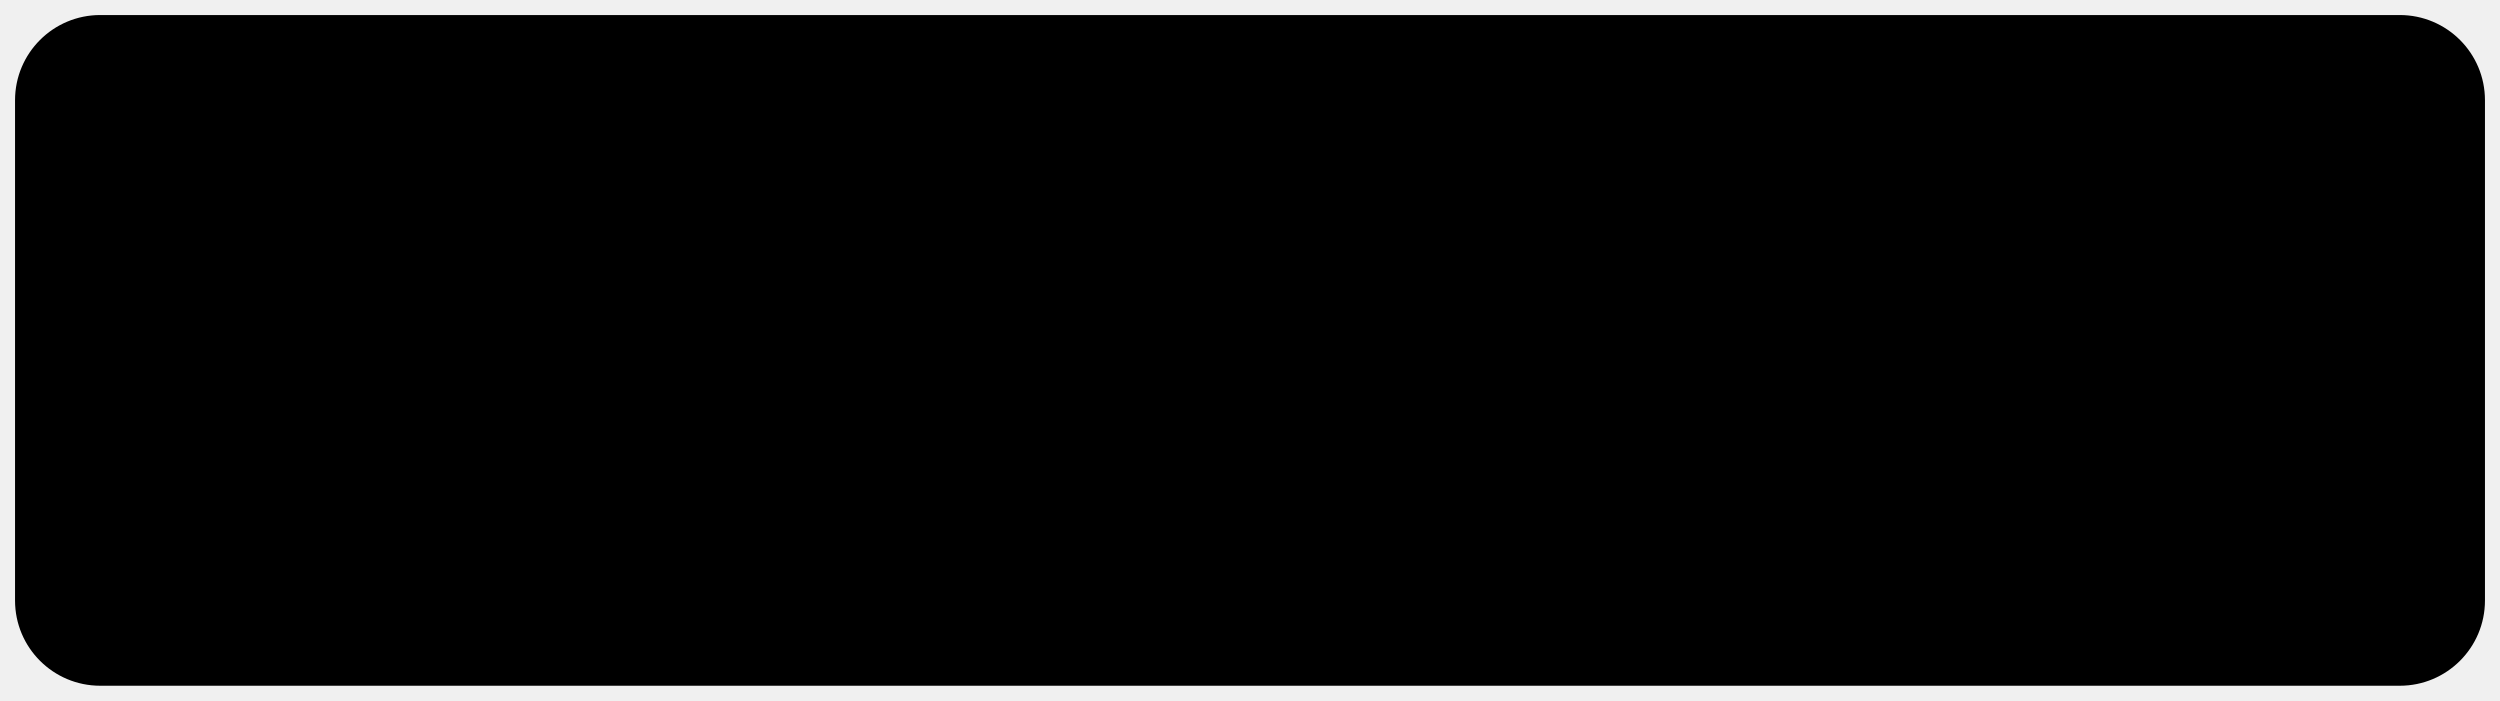
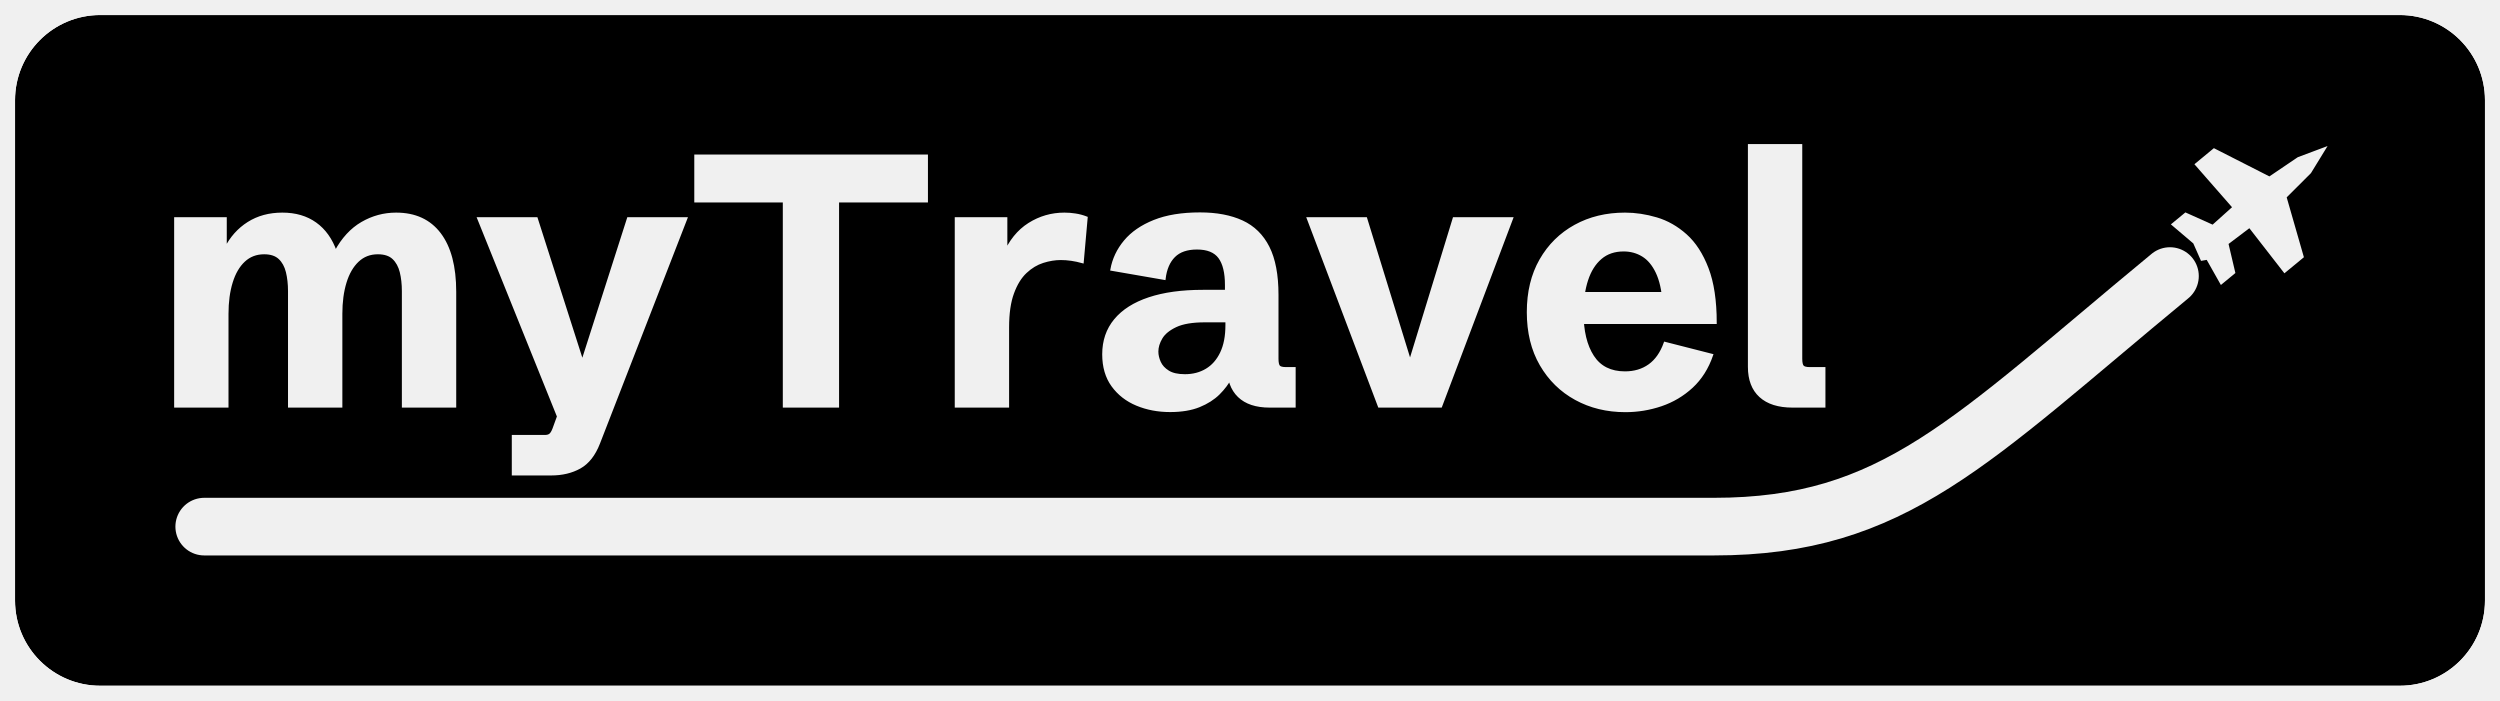
<svg xmlns="http://www.w3.org/2000/svg" viewBox="0 0 997.72 279.67" width="428.10" height="120.00" role="img" aria-label="myTravel">
  <g transform="translate(60.20 162.17)">
-     <rect x="-54.20" y="-156.17" width="985.72" height="267.67" rx="34.00" fill="currentColor" />
-     <path fill="none" stroke="currentColor" stroke-width="23.00" stroke-linecap="round" d="M21.30,48.00 H623.81 C695.81,48.00 725.81,14.00 805.81,-52.00" />
-     <g fill="currentColor" transform="translate(0.00 0.00)">
-       <path d="M867.52,-102.91L861.68,-93.39L851.83,-83.55L858.69,-59.69L851.56,-53.81L837.58,-71.79L828.63,-65.01L831.36,-53.4L826.27,-49.2L820.74,-59.01L818.5,-58.62L815.53,-65.33L806.95,-72.62L812.04,-76.82L822.92,-71.93L831.28,-79.43L816.28,-96.57L823.4,-102.45L845.53,-91.19L857.06,-98.99L867.52,-102.91Z" />
-     </g>
-     <g fill="currentColor">
-       <path d="M9.8 0V-75H29.8V-62.93Q33.1 -69.46 38.9 -73.14Q44.7 -76.82 52.48 -76.82Q60.3 -76.82 65.7 -72.95Q71.11 -69.09 73.74 -61.69Q77.94 -69.46 84.28 -73.14Q90.62 -76.82 97.88 -76.82Q109.23 -76.82 115.3 -68.8Q121.37 -60.77 121.37 -45.74V0H100.68V-45.97Q100.68 -50.22 99.83 -53.65Q98.98 -57.08 96.81 -59.14Q94.64 -61.19 90.6 -61.19Q85.84 -61.19 82.56 -58.08Q79.27 -54.96 77.6 -49.5Q75.93 -44.04 75.93 -36.94V0H55.24V-45.97Q55.24 -50.22 54.39 -53.67Q53.54 -57.12 51.37 -59.16Q49.2 -61.19 45.22 -61.19Q40.46 -61.19 37.16 -58.11Q33.86 -55.03 32.18 -49.55Q30.49 -44.07 30.49 -36.9V0ZM144.55 27.08V11.92H157.19Q158.67 11.92 159.4 11.29Q160.14 10.67 160.76 9.05L164.58 -1.46L163.4 6.07L130.74 -75H153.9L173.28 -14.42L171.22 -14.69L190.52 -75H213.63L178.76 14.71Q176.06 21.64 171.19 24.36Q166.31 27.08 159.8 27.08ZM252.71 0V-81.87H217.38V-100H309.63V-81.87H274.16V0ZM321.33 0V-75H341.32V-58.13L340.48 -60.32Q344.05 -68.68 350.5 -72.75Q356.94 -76.82 364.6 -76.82Q366.77 -76.82 368.99 -76.47Q371.21 -76.13 373.38 -75.29L371.81 -57.63Q367.29 -58.89 363.12 -58.89Q359.71 -58.89 356 -57.72Q352.3 -56.55 349.14 -53.58Q345.97 -50.61 344 -45.25Q342.02 -39.89 342.02 -31.55V0ZM406.76 1.78Q399.57 1.78 393.52 -0.73Q387.48 -3.24 383.83 -8.26Q380.18 -13.28 380.18 -20.77Q380.18 -28.82 384.86 -34.46Q389.54 -40.1 398.4 -43.05Q407.26 -46 419.86 -46H430.41L429.16 -44.09V-48.42Q429.16 -55.85 426.47 -59.47Q423.77 -63.09 417.51 -63.09Q411.51 -63.09 408.35 -59.93Q405.19 -56.78 404.49 -50.96L383.43 -54.61Q384.56 -60.84 388.77 -65.88Q392.98 -70.93 400.42 -73.91Q407.86 -76.9 418.7 -76.9Q428.61 -76.9 435.49 -73.73Q442.36 -70.57 445.95 -63.47Q449.53 -56.37 449.53 -44.51V-19.02Q449.53 -16.69 450.19 -15.93Q450.85 -15.17 453 -15.17H456.38V0H446.5Q438.44 0 434.21 -4.08Q429.99 -8.16 429.99 -15.74V-19.27L433.63 -17.91Q432.71 -14.92 430.96 -11.53Q429.21 -8.14 426.15 -5.1Q423.09 -2.07 418.35 -0.14Q413.61 1.78 406.76 1.78ZM412.7 -12.33Q417.57 -12.33 421.31 -14.58Q425.06 -16.82 427.2 -21.28Q429.35 -25.75 429.35 -32.4V-34.03H420.61Q413.2 -34.03 409.05 -32.09Q404.91 -30.14 403.25 -27.35Q401.59 -24.55 401.59 -21.86Q401.59 -19.76 402.59 -17.55Q403.58 -15.35 406 -13.84Q408.41 -12.33 412.7 -12.33ZM490.21 0 461.82 -75H484.92L503.49 -14.72H501.58L520.05 -75H543.16L514.83 0ZM588.47 1.82Q577.46 1.82 568.68 -2.99Q559.89 -7.8 554.76 -16.64Q549.63 -25.49 549.63 -37.59Q549.63 -49.6 554.66 -58.4Q559.7 -67.2 568.44 -72.01Q577.17 -76.82 588.33 -76.82Q594.54 -76.82 600.89 -74.93Q607.25 -73.04 612.58 -68.28Q617.92 -63.51 621.17 -55.02Q624.43 -46.53 624.43 -33.36H562.92V-45.14H606.01L603.8 -41.46Q603.26 -48.95 601.05 -53.54Q598.85 -58.14 595.43 -60.23Q592.01 -62.32 587.77 -62.32Q582.26 -62.32 578.6 -59.19Q574.94 -56.06 573.11 -50.48Q571.27 -44.89 571.27 -37.48Q571.27 -26.37 575.47 -19.91Q579.66 -13.46 588.31 -13.46Q593.97 -13.46 598.04 -16.37Q602.11 -19.27 604.26 -25.25L622.99 -20.47Q620.32 -12.73 614.99 -7.8Q609.66 -2.88 602.75 -0.53Q595.83 1.82 588.47 1.82ZM655.17 0Q646.79 0 642.33 -4.06Q637.87 -8.12 637.87 -15.74V-104.17H658.56V-19.02Q658.56 -16.71 659.22 -15.94Q659.88 -15.17 662.03 -15.17H667.81V0Z" />
-     </g>
+     <mask id="plaque-cut" maskUnits="userSpaceOnUse" x="-54.20" y="-156.17" width="985.72" height="267.67">
+       <rect x="-54.20" y="-156.17" width="985.72" height="267.67" rx="34.00" fill="#fff" />
+       <g fill="#000" stroke="#000">
+         <path fill="none" stroke="#000" stroke-width="23.00" stroke-linecap="round" d="M21.30,48.00 H623.81 C695.81,48.00 725.81,14.00 805.81,-52.00" />
+         <g fill="#000" transform="translate(0.00 0.00)">
+           <path d="M867.52,-102.91L861.68,-93.39L851.83,-83.55L858.69,-59.69L851.56,-53.81L837.58,-71.79L828.63,-65.01L831.36,-53.4L826.27,-49.2L820.74,-59.01L818.5,-58.62L815.53,-65.33L806.95,-72.62L812.04,-76.82L822.92,-71.93L831.28,-79.43L816.28,-96.57L823.4,-102.45L845.53,-91.19L857.06,-98.99L867.52,-102.91Z" />
+         </g>
+         <g fill="#000">
+           <path d="M9.8 0V-75H29.8V-62.93Q33.1 -69.46 38.9 -73.14Q44.7 -76.82 52.48 -76.82Q60.3 -76.82 65.7 -72.95Q71.11 -69.09 73.74 -61.69Q77.94 -69.46 84.28 -73.14Q90.62 -76.82 97.88 -76.82Q109.23 -76.82 115.3 -68.8Q121.37 -60.77 121.37 -45.74V0H100.68V-45.97Q100.68 -50.22 99.83 -53.65Q98.98 -57.08 96.81 -59.14Q94.64 -61.19 90.6 -61.19Q85.84 -61.19 82.56 -58.08Q79.27 -54.96 77.6 -49.5Q75.93 -44.04 75.93 -36.94V0H55.24V-45.97Q55.24 -50.22 54.39 -53.67Q53.54 -57.12 51.37 -59.16Q49.2 -61.19 45.22 -61.19Q40.46 -61.19 37.16 -58.11Q33.86 -55.03 32.18 -49.55Q30.49 -44.07 30.49 -36.9V0ZM144.55 27.08V11.92H157.19Q158.67 11.92 159.4 11.29Q160.14 10.67 160.76 9.05L164.58 -1.46L163.4 6.07L130.74 -75H153.9L173.28 -14.42L171.22 -14.69L190.52 -75H213.63L178.76 14.71Q176.06 21.64 171.19 24.36Q166.31 27.08 159.8 27.08ZM252.71 0V-81.87H217.38V-100H309.63V-81.87H274.16V0ZM321.33 0V-75H341.32V-58.13L340.48 -60.32Q344.05 -68.68 350.5 -72.75Q356.94 -76.82 364.6 -76.82Q366.77 -76.82 368.99 -76.47Q371.21 -76.13 373.38 -75.29L371.81 -57.63Q367.29 -58.89 363.12 -58.89Q359.71 -58.89 356 -57.72Q352.3 -56.55 349.14 -53.58Q345.97 -50.61 344 -45.25Q342.02 -39.89 342.02 -31.55V0ZM406.76 1.78Q399.57 1.78 393.52 -0.73Q387.48 -3.24 383.83 -8.26Q380.18 -13.28 380.18 -20.77Q380.18 -28.82 384.86 -34.46Q389.54 -40.1 398.4 -43.05Q407.26 -46 419.86 -46H430.41L429.16 -44.09V-48.42Q429.16 -55.85 426.47 -59.47Q423.77 -63.09 417.51 -63.09Q411.51 -63.09 408.35 -59.93Q405.19 -56.78 404.49 -50.96L383.43 -54.61Q384.56 -60.84 388.77 -65.88Q392.98 -70.93 400.42 -73.91Q407.86 -76.9 418.7 -76.9Q428.61 -76.9 435.49 -73.73Q442.36 -70.57 445.95 -63.47Q449.53 -56.37 449.53 -44.51V-19.02Q449.53 -16.69 450.19 -15.93Q450.85 -15.17 453 -15.17H456.38V0H446.5Q438.44 0 434.21 -4.08Q429.99 -8.16 429.99 -15.74V-19.27L433.63 -17.91Q432.71 -14.92 430.96 -11.53Q429.21 -8.14 426.15 -5.1Q423.09 -2.07 418.35 -0.14Q413.61 1.78 406.76 1.78ZM412.7 -12.33Q417.57 -12.33 421.31 -14.58Q425.06 -16.82 427.2 -21.28Q429.35 -25.75 429.35 -32.4V-34.03H420.61Q413.2 -34.03 409.05 -32.09Q404.91 -30.14 403.25 -27.35Q401.59 -24.55 401.59 -21.86Q401.59 -19.76 402.59 -17.55Q403.58 -15.35 406 -13.84Q408.41 -12.33 412.7 -12.33ZM490.21 0 461.82 -75H484.92L503.49 -14.72H501.58L520.05 -75H543.16L514.83 0ZM588.47 1.82Q577.46 1.82 568.68 -2.99Q559.89 -7.8 554.76 -16.64Q549.63 -25.49 549.63 -37.59Q549.63 -49.6 554.66 -58.4Q559.7 -67.2 568.44 -72.01Q577.17 -76.82 588.33 -76.82Q594.54 -76.82 600.89 -74.93Q607.25 -73.04 612.58 -68.28Q617.92 -63.51 621.17 -55.02Q624.43 -46.53 624.43 -33.36H562.92V-45.14H606.01L603.8 -41.46Q603.26 -48.95 601.05 -53.54Q598.85 -58.14 595.43 -60.23Q592.01 -62.32 587.77 -62.32Q582.26 -62.32 578.6 -59.19Q574.94 -56.06 573.11 -50.48Q571.27 -44.89 571.27 -37.48Q571.27 -26.37 575.47 -19.91Q579.66 -13.46 588.31 -13.46Q593.97 -13.46 598.04 -16.37Q602.11 -19.27 604.26 -25.25L622.99 -20.47Q620.32 -12.73 614.99 -7.8Q609.66 -2.88 602.75 -0.53Q595.83 1.82 588.47 1.82ZM655.17 0Q646.79 0 642.33 -4.06Q637.87 -8.12 637.87 -15.74V-104.17H658.56V-19.02Q658.56 -16.71 659.22 -15.94Q659.88 -15.17 662.03 -15.17H667.81V0Z" />
+         </g>
+       </g>
+     </mask>
+     <rect x="-54.20" y="-156.17" width="985.72" height="267.67" rx="34.00" fill="currentColor" mask="url(#plaque-cut)" />
  </g>
</svg>
